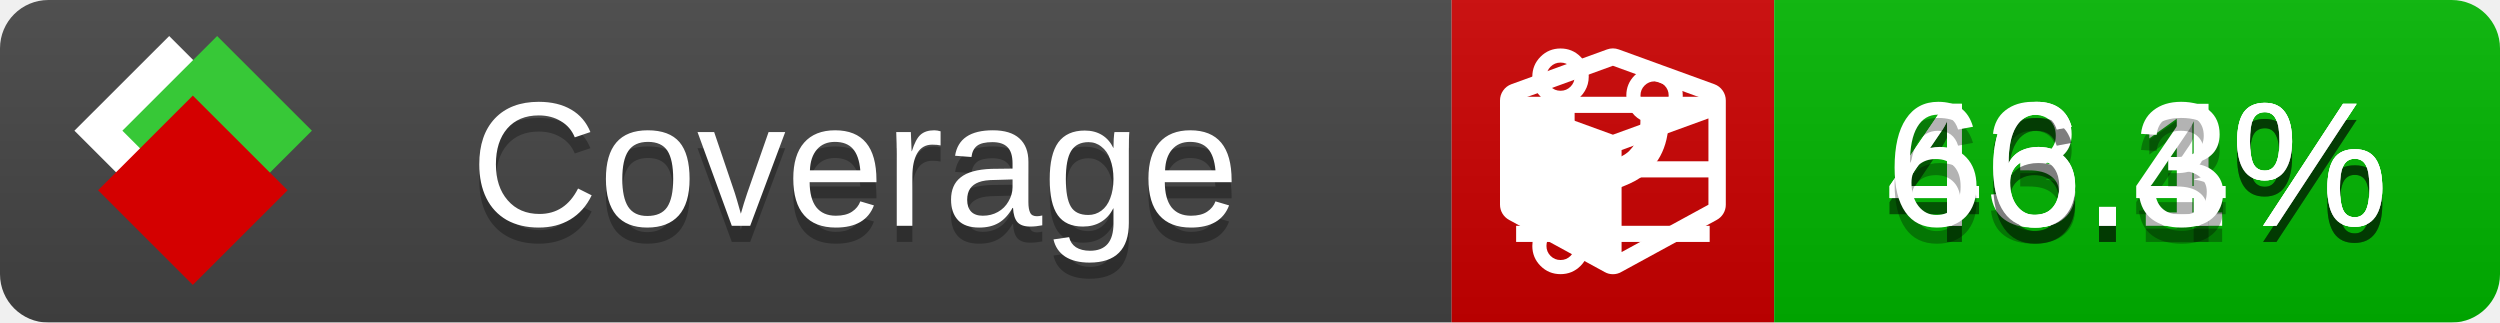
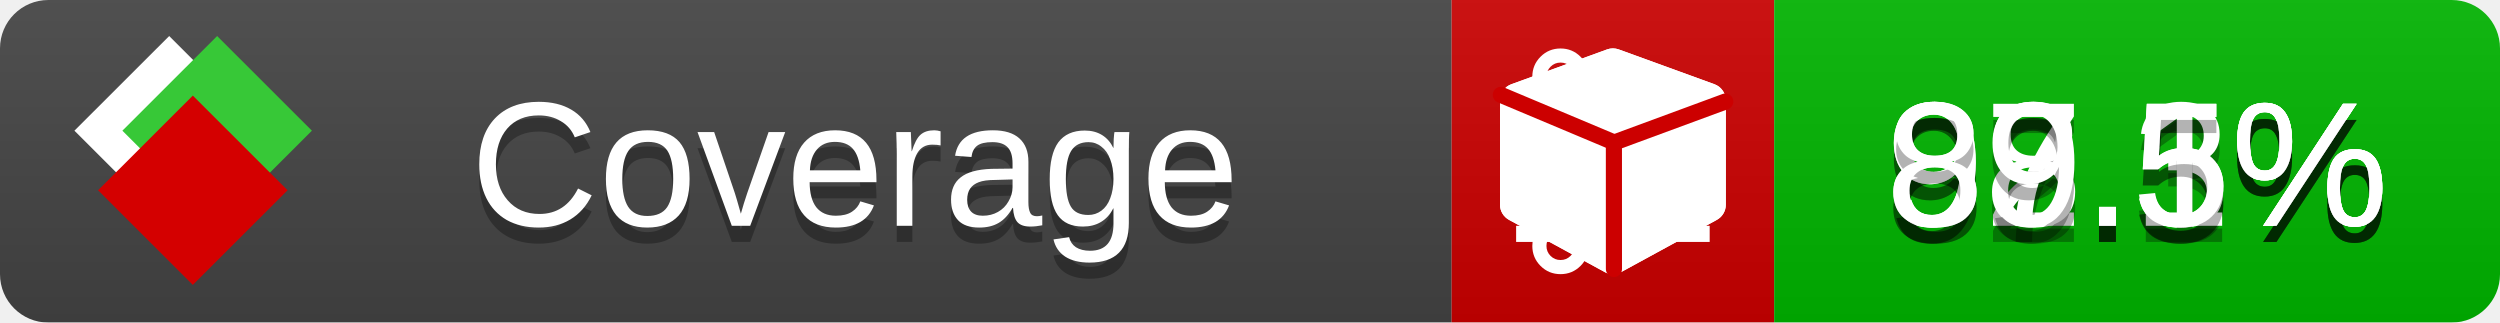
<svg xmlns="http://www.w3.org/2000/svg" xmlns:xlink="http://www.w3.org/1999/xlink" width="155" height="20">
  <style type="text/css">
          
            @keyframes fade1 {
                0% { visibility: visible; opacity: 1; }
-                27% { visibility: visible; opacity: 1; }
-                33% { visibility: hidden; opacity: 0; }
-                60% { visibility: hidden; opacity: 0; }
-                66% { visibility: hidden; opacity: 0; }
-                93% { visibility: hidden; opacity: 0; }
+                23% { visibility: visible; opacity: 1; }
+                25% { visibility: hidden; opacity: 0; }
+                48% { visibility: hidden; opacity: 0; }
+                50% { visibility: hidden; opacity: 0; }
+                73% { visibility: hidden; opacity: 0; }
+                75% { visibility: hidden; opacity: 0; }
+                98% { visibility: hidden; opacity: 0; }
              100% { visibility: visible; opacity: 1; }
            }
            @keyframes fade2 {
                0% { visibility: hidden; opacity: 0; }
-                27% { visibility: hidden; opacity: 0; }
-                33% { visibility: visible; opacity: 1; }
-                60% { visibility: visible; opacity: 1; }
-                66% { visibility: hidden; opacity: 0; }
-                93% { visibility: hidden; opacity: 0; }
+                23% { visibility: hidden; opacity: 0; }
+                25% { visibility: visible; opacity: 1; }
+                48% { visibility: visible; opacity: 1; }
+                50% { visibility: hidden; opacity: 0; }
+                73% { visibility: hidden; opacity: 0; }
+                75% { visibility: hidden; opacity: 0; }
+                98% { visibility: hidden; opacity: 0; }
              100% { visibility: hidden; opacity: 0; }
            }
            @keyframes fade3 {
                0% { visibility: hidden; opacity: 0; }
-                27% { visibility: hidden; opacity: 0; }
-                33% { visibility: hidden; opacity: 0; }
-                60% { visibility: hidden; opacity: 0; }
-                66% { visibility: visible; opacity: 1; }
-                93% { visibility: visible; opacity: 1; }
+                23% { visibility: hidden; opacity: 0; }
+                25% { visibility: hidden; opacity: 0; }
+                48% { visibility: hidden; opacity: 0; }
+                50% { visibility: visible; opacity: 1; }
+                73% { visibility: visible; opacity: 1; }
+                75% { visibility: hidden; opacity: 0; }
+                98% { visibility: hidden; opacity: 0; }
+               100% { visibility: hidden; opacity: 0; }
+             }
+             @keyframes fade4 {
+                 0% { visibility: hidden; opacity: 0; }
+                23% { visibility: hidden; opacity: 0; }
+                25% { visibility: hidden; opacity: 0; }
+                48% { visibility: hidden; opacity: 0; }
+                50% { visibility: hidden; opacity: 0; }
+                73% { visibility: hidden; opacity: 0; }
+                75% { visibility: visible; opacity: 1; }
+                98% { visibility: visible; opacity: 1; }
              100% { visibility: hidden; opacity: 0; }
            }
            .linecoverage {
                animation-duration: 15s;
                animation-name: fade1;
                animation-iteration-count: infinite;
            }
            .branchcoverage {
                animation-duration: 15s;
                animation-name: fade2;
                animation-iteration-count: infinite;
            }
            .methodcoverage {
                animation-duration: 15s;
                animation-name: fade3;
+                 animation-iteration-count: infinite;
+             }
+             .fullmethodcoverage {
+                 animation-duration: 15s;
+                 animation-name: fade4;
                animation-iteration-count: infinite;
            }
          
    </style>
  <defs>
    <linearGradient id="gradient" x2="0" y2="100%">
      <stop offset="0" stop-color="#bbb" stop-opacity=".1" />
      <stop offset="1" stop-opacity=".1" />
    </linearGradient>
    <linearGradient id="c">
      <stop offset="0" stop-color="#d40000" />
      <stop offset="1" stop-color="#ff2a2a" />
    </linearGradient>
    <linearGradient id="a">
      <stop offset="0" stop-color="#e0e0de" />
      <stop offset="1" stop-color="#fff" />
    </linearGradient>
    <linearGradient id="b">
      <stop offset="0" stop-color="#37c837" />
      <stop offset="1" stop-color="#217821" />
    </linearGradient>
    <linearGradient xlink:href="#a" id="e" x1="106.44" x2="69.96" y1="-11.96" y2="-46.84" gradientTransform="matrix(-.8426 -.00045 -.00045 -.8426 -94.27 -75.82)" gradientUnits="userSpaceOnUse" />
    <linearGradient xlink:href="#b" id="f" x1="56.19" x2="77.97" y1="-23.45" y2="10.62" gradientTransform="matrix(.8426 .00045 .00045 .8426 94.27 75.82)" gradientUnits="userSpaceOnUse" />
    <linearGradient xlink:href="#c" id="g" x1="79.98" x2="132.9" y1="10.79" y2="10.79" gradientTransform="matrix(.8426 .00045 .00045 .8426 94.27 75.82)" gradientUnits="userSpaceOnUse" />
    <mask id="mask">
      <rect width="155" height="20" rx="3" fill="#fff" />
    </mask>
    <g id="icon" transform="matrix(.04486 0 0 .04481 -.48 -.63)">
      <rect width="52.92" height="52.92" x="-109.72" y="-27.13" fill="url(#e)" transform="rotate(-135)" />
      <rect width="52.92" height="52.92" x="70.19" y="-39.18" fill="url(#f)" transform="rotate(45)" />
      <rect width="52.92" height="52.92" x="80.05" y="-15.74" fill="url(#g)" transform="rotate(45)" />
    </g>
  </defs>
  <g mask="url(#mask)">
    <rect x="0" y="0" width="90" height="20" fill="#444" />
    <rect x="90" y="0" width="20" height="20" fill="#c00" />
    <rect x="110" y="0" width="45" height="20" fill="#00B600" />
    <rect x="0" y="0" width="155" height="20" fill="url(#gradient)" />
  </g>
  <g>
    <path class="linecoverage" stroke="#fff" d="M94 6.5 h12 M94 10.5 h12 M94 14.5 h12" />
    <path class="branchcoverage" fill="#fff" d="m 97.628,15.247 q 0,-0.364 -0.255,-0.619 -0.255,-0.255 -0.619,-0.255 -0.364,0 -0.619,0.255 -0.255,0.255 -0.255,0.619 0,0.364 0.255,0.619 0.255,0.255 0.619,0.255 0.364,0 0.619,-0.255 0.255,-0.255 0.255,-0.619 z m 0,-10.493 q 0,-0.364 -0.255,-0.619 -0.255,-0.255 -0.619,-0.255 -0.364,0 -0.619,0.255 -0.255,0.255 -0.255,0.619 0,0.364 0.255,0.619 0.255,0.255 0.619,0.255 0.364,0 0.619,-0.255 0.255,-0.255 0.255,-0.619 z m 5.83,1.166 q 0,-0.364 -0.255,-0.619 -0.255,-0.255 -0.619,-0.255 -0.364,0 -0.619,0.255 -0.255,0.255 -0.255,0.619 0,0.364 0.255,0.619 0.255,0.255 0.619,0.255 0.364,0 0.619,-0.255 0.255,-0.255 0.255,-0.619 z m 0.874,0 q 0,0.474 -0.237,0.879 -0.237,0.405 -0.638,0.633 -0.018,2.614 -2.059,3.771 -0.619,0.346 -1.849,0.738 -1.166,0.364 -1.544,0.647 -0.378,0.282 -0.378,0.911 l 0,0.237 q 0.401,0.228 0.638,0.633 0.237,0.405 0.237,0.879 0,0.729 -0.51,1.239 -0.51,0.51 -1.239,0.51 -0.729,0 -1.239,-0.51 -0.51,-0.51 -0.51,-1.239 0,-0.474 0.237,-0.879 0.237,-0.405 0.638,-0.633 l 0,-7.469 q -0.401,-0.228 -0.638,-0.633 -0.237,-0.405 -0.237,-0.879 0,-0.729 0.51,-1.239 0.51,-0.51 1.239,-0.51 0.729,0 1.239,0.51 0.51,0.51 0.51,1.239 0,0.474 -0.237,0.879 -0.237,0.405 -0.638,0.633 l 0,4.527 q 0.492,-0.237 1.403,-0.519 0.501,-0.155 0.797,-0.269 0.296,-0.114 0.642,-0.282 0.346,-0.169 0.537,-0.36 0.191,-0.191 0.369,-0.465 0.178,-0.273 0.255,-0.633 0.077,-0.36 0.077,-0.833 -0.401,-0.228 -0.638,-0.633 -0.237,-0.405 -0.237,-0.879 0,-0.729 0.51,-1.239 0.51,-0.51 1.239,-0.51 0.729,0 1.239,0.51 0.51,0.51 0.51,1.239 z" />
    <path class="methodcoverage" fill="#fff" d="m 100.538,15.629 5.385,-2.936 v -5.351 l -5.385,1.96 z M 100,8.351 105.873,6.214 100,4.077 94.127,6.214 Z m 7,-2.12 v 6.462 q 0,0.294 -0.151,0.547 -0.151,0.252 -0.412,0.395 l -5.923,3.231 q -0.236,0.135 -0.513,0.135 -0.278,0 -0.513,-0.135 l -5.923,-3.231 Q 93.303,13.492 93.151,13.239 93,12.987 93,12.692 v -6.462 q 0,-0.337 0.194,-0.614 0.194,-0.278 0.513,-0.395 l 5.923,-2.154 q 0.185,-0.067 0.37,-0.067 0.185,0 0.37,0.067 l 5.923,2.154 q 0.32,0.118 0.513,0.395 Q 107,5.894 107,6.231 Z" />
+     <path class="fullmethodcoverage" fill="#fff" d="m 107,6.231 v 6.462 c 0,0.196 -0.051,0.379 -0.151,0.547 -0.101,0.168 -0.238,0.3 -0.412,0.395 l -5.923,3.231 c -0.157,0.09 -0.328,0.135 -0.513,0.135 -0.185,0 -0.356,-0.045 -0.513,-0.135 l -5.923,-3.231 C 93.39,13.539 93.252,13.407 93.151,13.239 93.05,13.071 93,12.889 93,12.692 v -6.462 c 0,-0.224 0.065,-0.429 0.194,-0.614 0.129,-0.185 0.3,-0.317 0.513,-0.395 l 5.923,-2.154 c 0.123,-0.045 0.247,-0.067 0.37,-0.067 0.123,0 0.247,0.022 0.37,0.067 l 5.923,2.154 c 0.213,0.079 0.384,0.21 0.513,0.395 0.129,0.185 0.194,0.39 0.194,0.614 z" />
+     <path class="fullmethodcoverage" style="fill:none;stroke:#cc0000;stroke-width:1;stroke-linecap:round;stroke-dasharray:none;stroke-opacity:1" d="m 100.064,16.677 -0.002,-7.833 6.906,-2.547" />
+     <path class="fullmethodcoverage" style="fill:none;stroke:#cc0000;stroke-width:1;stroke-linecap:round;stroke-dasharray:none;stroke-opacity:1" d="M 99.914,8.765 93.052,5.882" />
  </g>
  <g fill="#fff" text-anchor="middle" font-family="Verdana,Arial,Geneva,sans-serif" font-size="11">
    <a xlink:href="https://github.com/danielpalme/ReportGenerator" target="_top">
      <use xlink:href="#icon" transform="translate(3,1) scale(3.5)" />
    </a>
    <text x="53" y="15" fill="#010101" fill-opacity=".3">Coverage</text>
    <text x="53" y="14" fill="#fff">Coverage</text>
-     <text class="linecoverage" x="132.5" y="15" fill="#010101" fill-opacity=".3">43.1%</text>
-     <text class="linecoverage" x="132.5" y="14">43.1%</text>
-     <text class="branchcoverage" x="132.5" y="15" fill="#010101" fill-opacity=".3">46.4%</text>
-     <text class="branchcoverage" x="132.5" y="14">46.4%</text>
-     <text class="methodcoverage" x="132.5" y="15" fill="#010101" fill-opacity=".3">66.3%</text>
-     <text class="methodcoverage" x="132.5" y="14">66.3%</text>
+     <text class="linecoverage" x="132.5" y="15" fill="#010101" fill-opacity=".3">92.5%</text>
+     <text class="linecoverage" x="132.5" y="14">92.5%</text>
+     <text class="branchcoverage" x="132.5" y="15" fill="#010101" fill-opacity=".3">87.3%</text>
+     <text class="branchcoverage" x="132.5" y="14">87.3%</text>
+     <text class="methodcoverage" x="132.5" y="15" fill="#010101" fill-opacity=".3">98.1%</text>
+     <text class="methodcoverage" x="132.5" y="14">98.1%</text>
+     <text class="fullmethodcoverage" x="132.5" y="15" fill="#010101" fill-opacity=".3">89.5%</text>
+     <text class="fullmethodcoverage" x="132.5" y="14">89.5%</text>
  </g>
  <g>
    <rect class="linecoverage" x="90" y="0" width="65" height="20" fill-opacity="0" />
    <rect class="branchcoverage" x="90" y="0" width="65" height="20" fill-opacity="0" />
    <rect class="methodcoverage" x="90" y="0" width="65" height="20" fill-opacity="0" />
+     <rect class="fullmethodcoverage" x="90" y="0" width="65" height="20" fill-opacity="0" />
  </g>
</svg>
